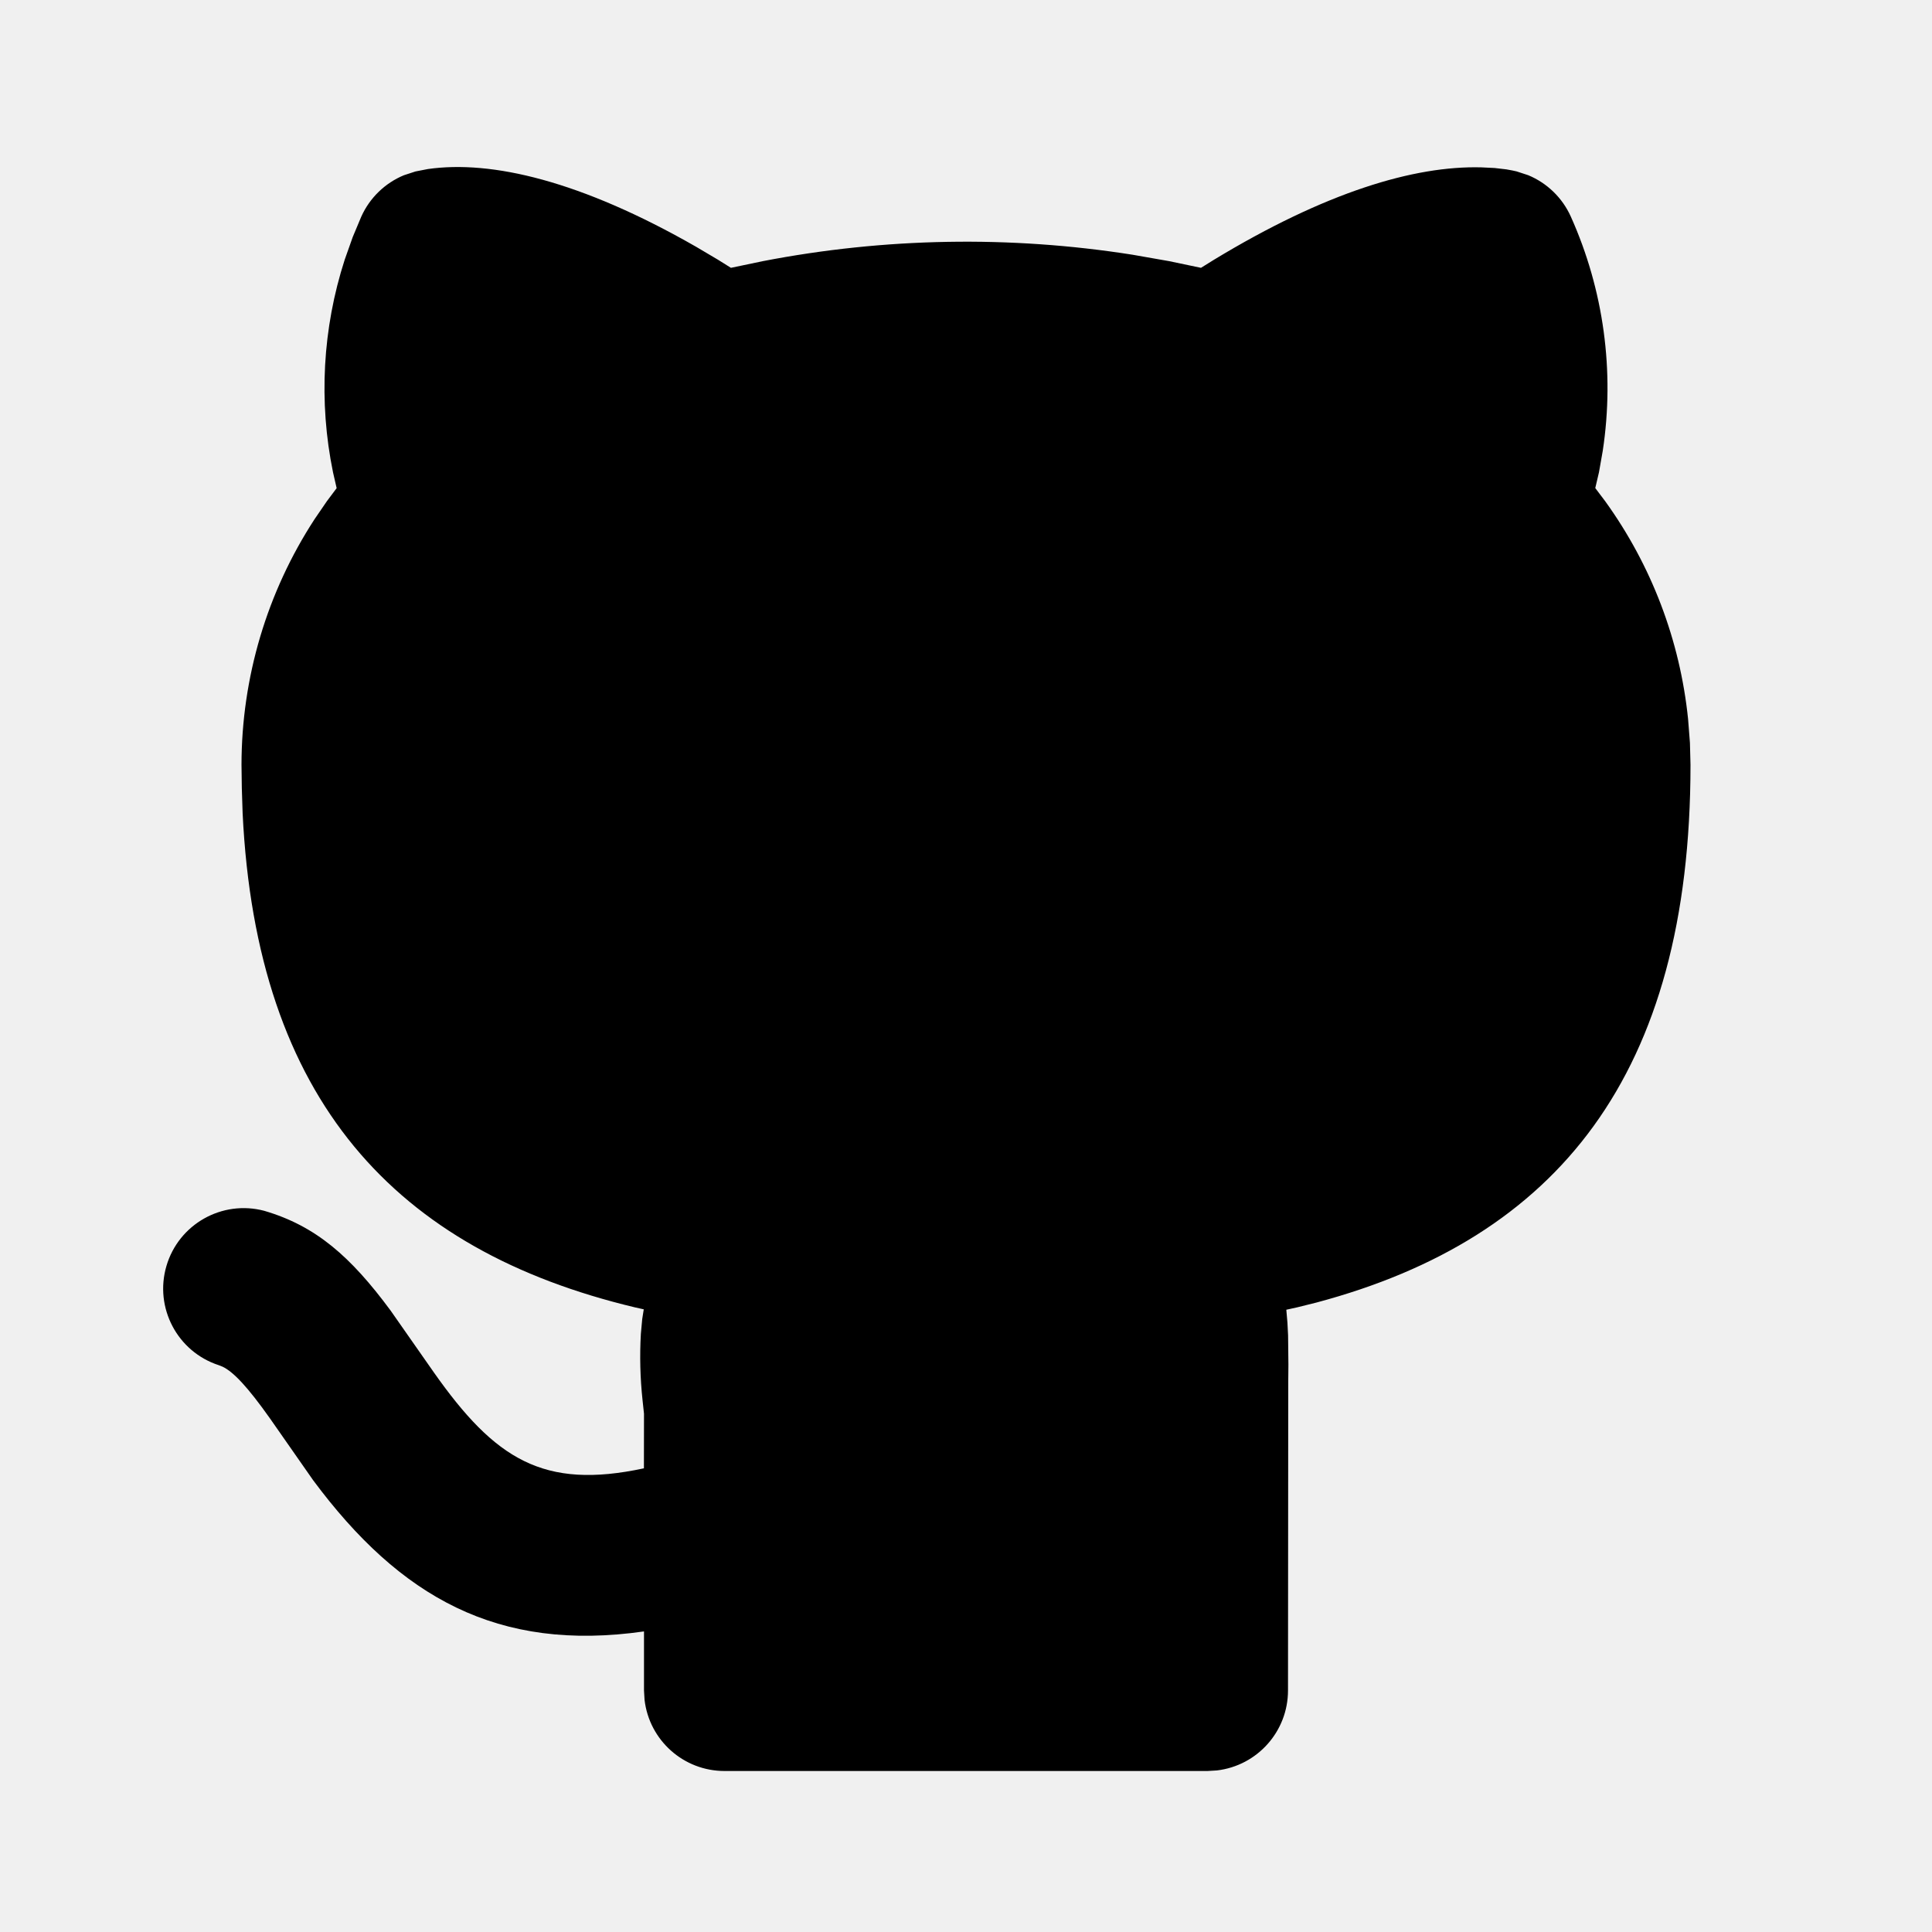
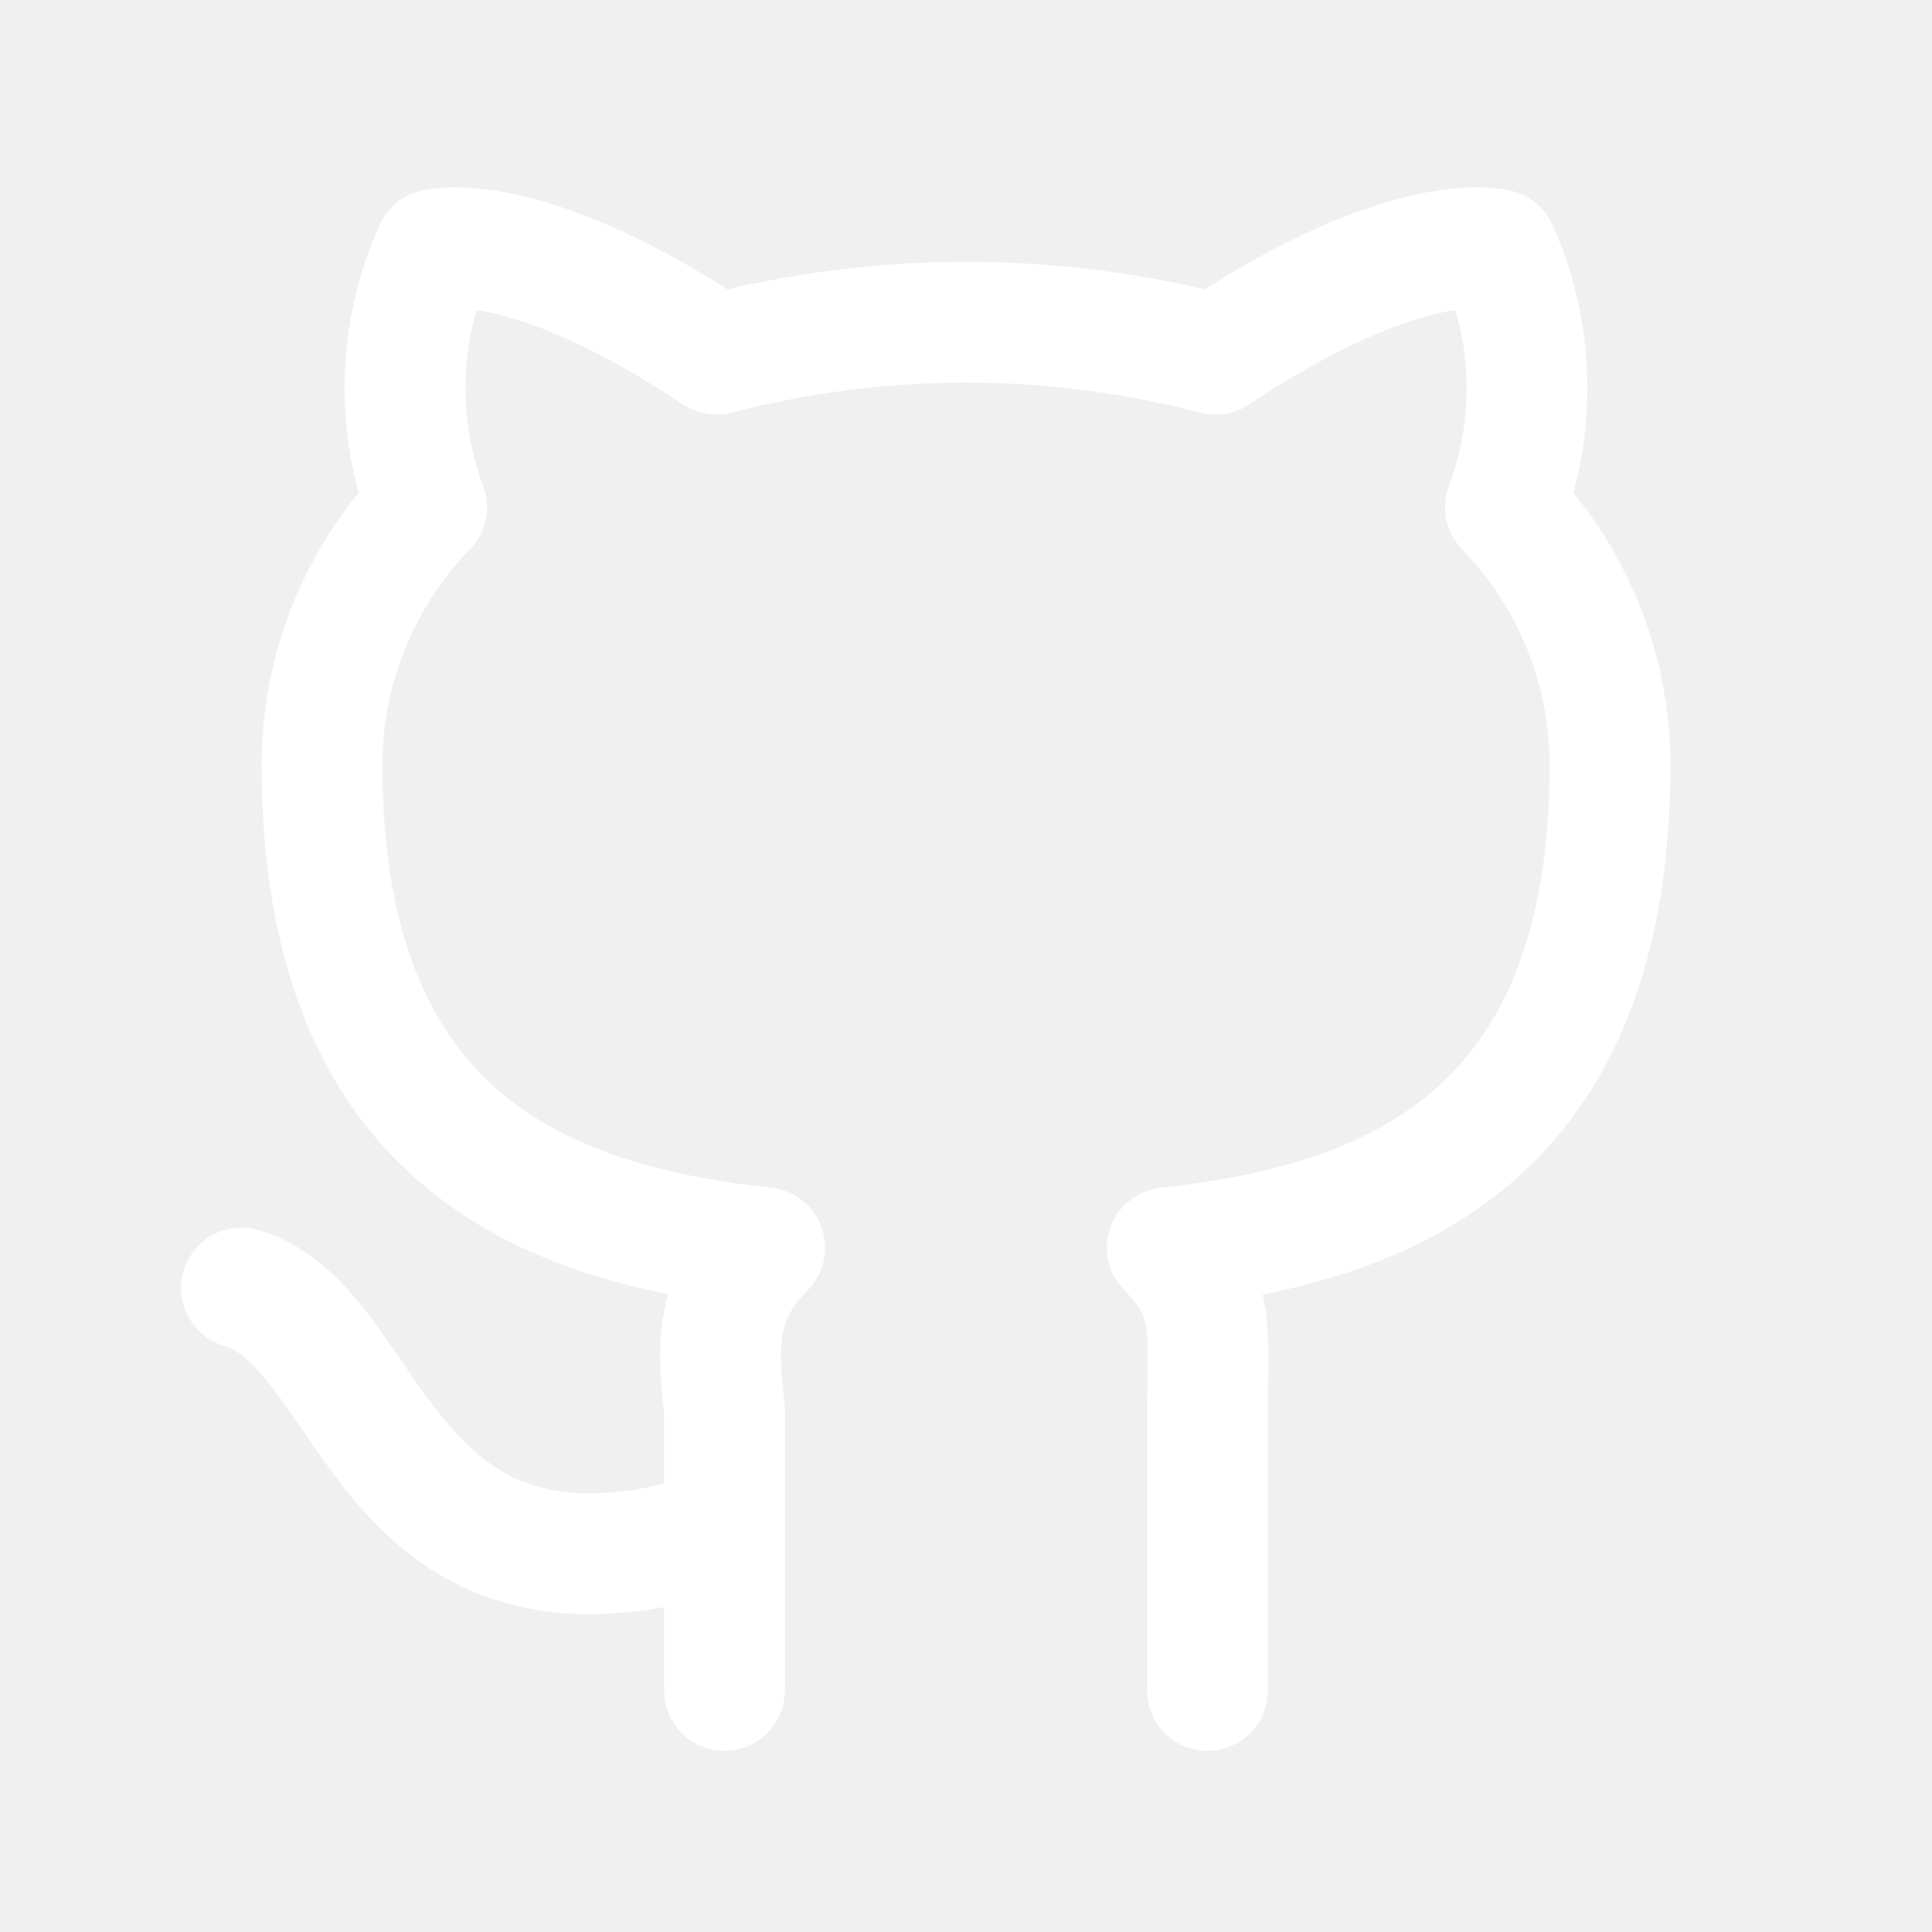
- <svg xmlns="http://www.w3.org/2000/svg" class="icon icon-tabler icon-tabler-brand-github-filled" width="36" height="36" viewBox="0 0 24 24" stroke-width="1.5" stroke="#FFFFFF" fill="none" stroke-linecap="round" stroke-linejoin="round">
+ <svg xmlns="http://www.w3.org/2000/svg" class="icon icon-tabler icon-tabler-brand-github" width="36" height="36" viewBox="0 0 24 24" stroke-width="1.5" stroke="#FFFFFF" fill="none" stroke-linecap="round" stroke-linejoin="round">
  <path stroke="none" d="M0 0h24v24H0z" fill="none" />
-   <path d="M5.315 2.1c.791 -.113 1.9 .145 3.333 .966l.272 .161l.16 .1l.397 -.083a13.3 13.3 0 0 1 4.59 -.08l.456 .08l.396 .083l.161 -.1c1.385 -.84 2.487 -1.17 3.322 -1.148l.164 .008l.147 .017l.076 .014l.05 .011l.144 .047a1 1 0 0 1 .53 .514a5.2 5.2 0 0 1 .397 2.91l-.047 .267l-.046 .196l.123 .163c.574 .795 .93 1.728 1.03 2.707l.023 .295l.007 .272c0 3.855 -1.659 5.883 -4.644 6.68l-.245 .061l-.132 .029l.014 .161l.008 .157l.004 .365l-.002 .213l-.003 3.834a1 1 0 0 1 -.883 .993l-.117 .007h-6a1 1 0 0 1 -.993 -.883l-.007 -.117v-.734c-1.818 .26 -3.03 -.424 -4.11 -1.878l-.535 -.766c-.28 -.396 -.455 -.579 -.589 -.644l-.048 -.019a1 1 0 0 1 .564 -1.918c.642 .188 1.074 .568 1.57 1.239l.538 .769c.76 1.079 1.36 1.459 2.609 1.191l.001 -.678l-.018 -.168a5.03 5.03 0 0 1 -.021 -.824l.017 -.185l.019 -.12l-.108 -.024c-2.976 -.71 -4.703 -2.573 -4.875 -6.139l-.01 -.31l-.004 -.292a5.6 5.6 0 0 1 .908 -3.051l.152 -.222l.122 -.163l-.045 -.196a5.2 5.2 0 0 1 .145 -2.642l.1 -.282l.106 -.253a1 1 0 0 1 .529 -.514l.144 -.047l.154 -.03z" stroke-width="0" fill="currentColor" />
+   <path d="M9 19c-4.3 1.4 -4.3 -2.5 -6 -3m12 5v-3.5c0 -1 .1 -1.4 -.5 -2c2.8 -.3 5.5 -1.4 5.5 -6a4.6 4.6 0 0 0 -1.3 -3.2a4.2 4.2 0 0 0 -.1 -3.2s-1.1 -.3 -3.5 1.3a12.3 12.3 0 0 0 -6.2 0c-2.4 -1.6 -3.5 -1.3 -3.5 -1.3a4.2 4.2 0 0 0 -.1 3.2a4.6 4.6 0 0 0 -1.3 3.2c0 4.6 2.7 5.7 5.5 6c-.6 .6 -.6 1.2 -.5 2v3.5" />
</svg>
